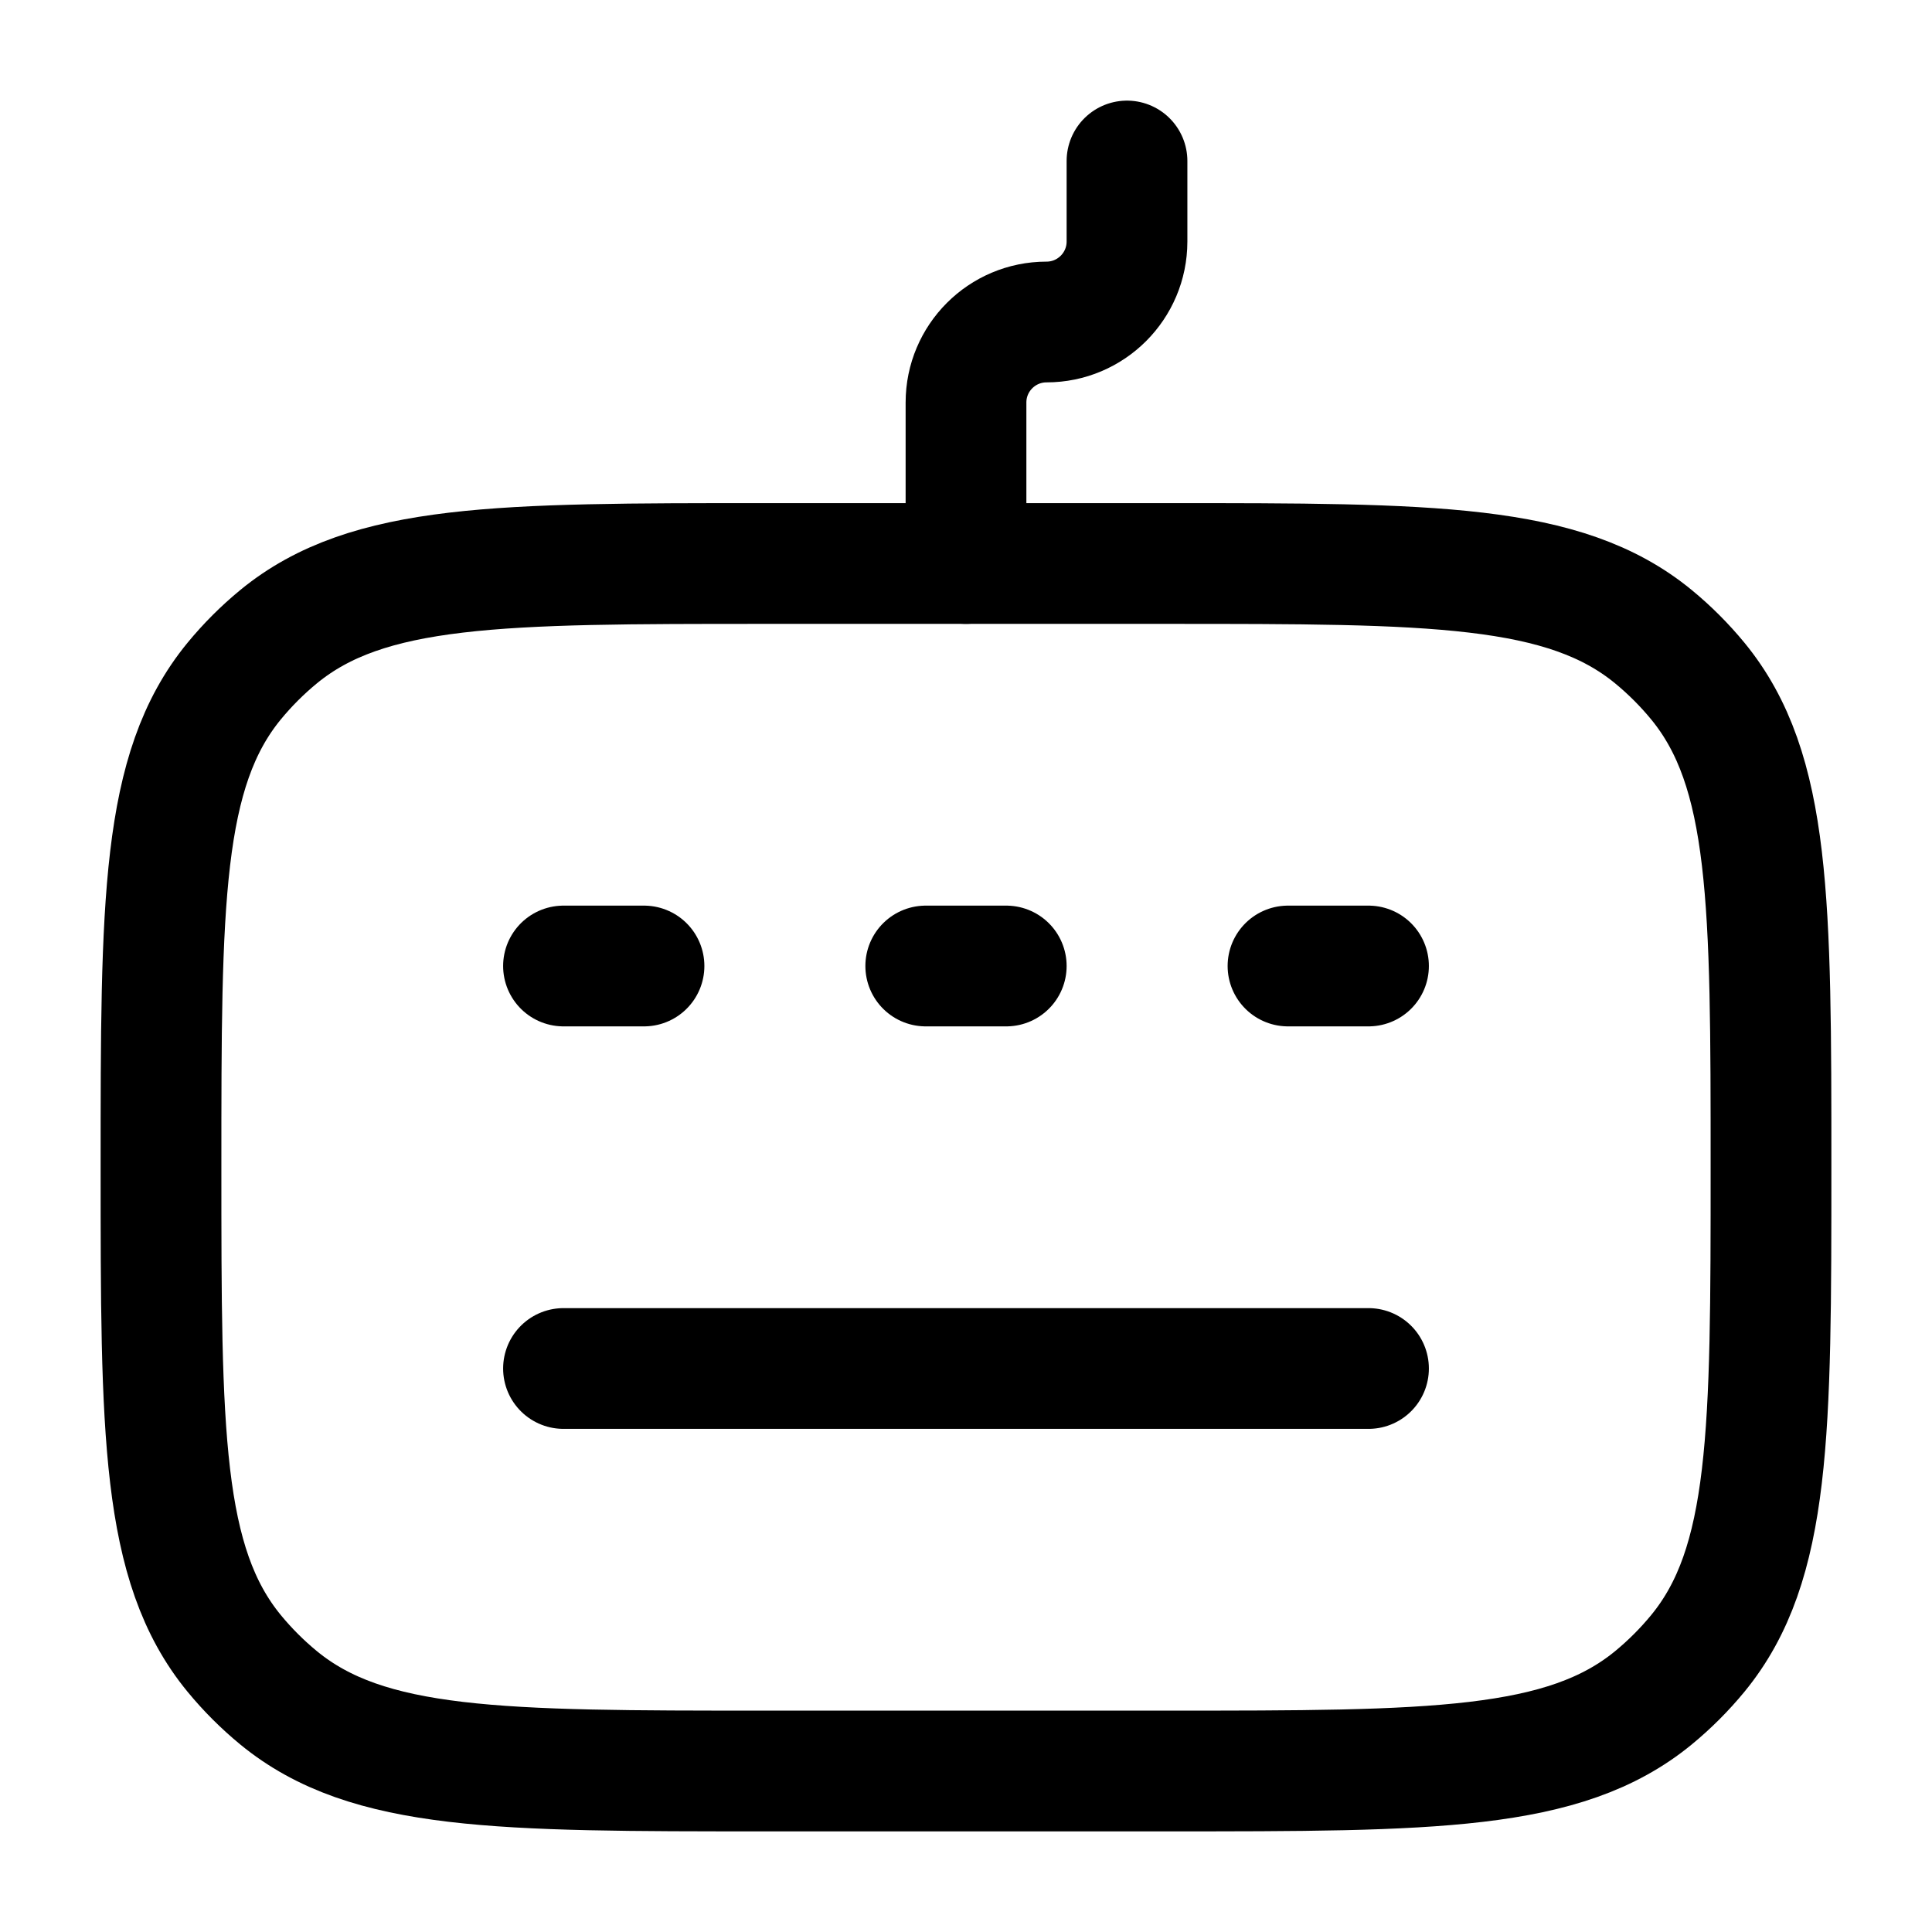
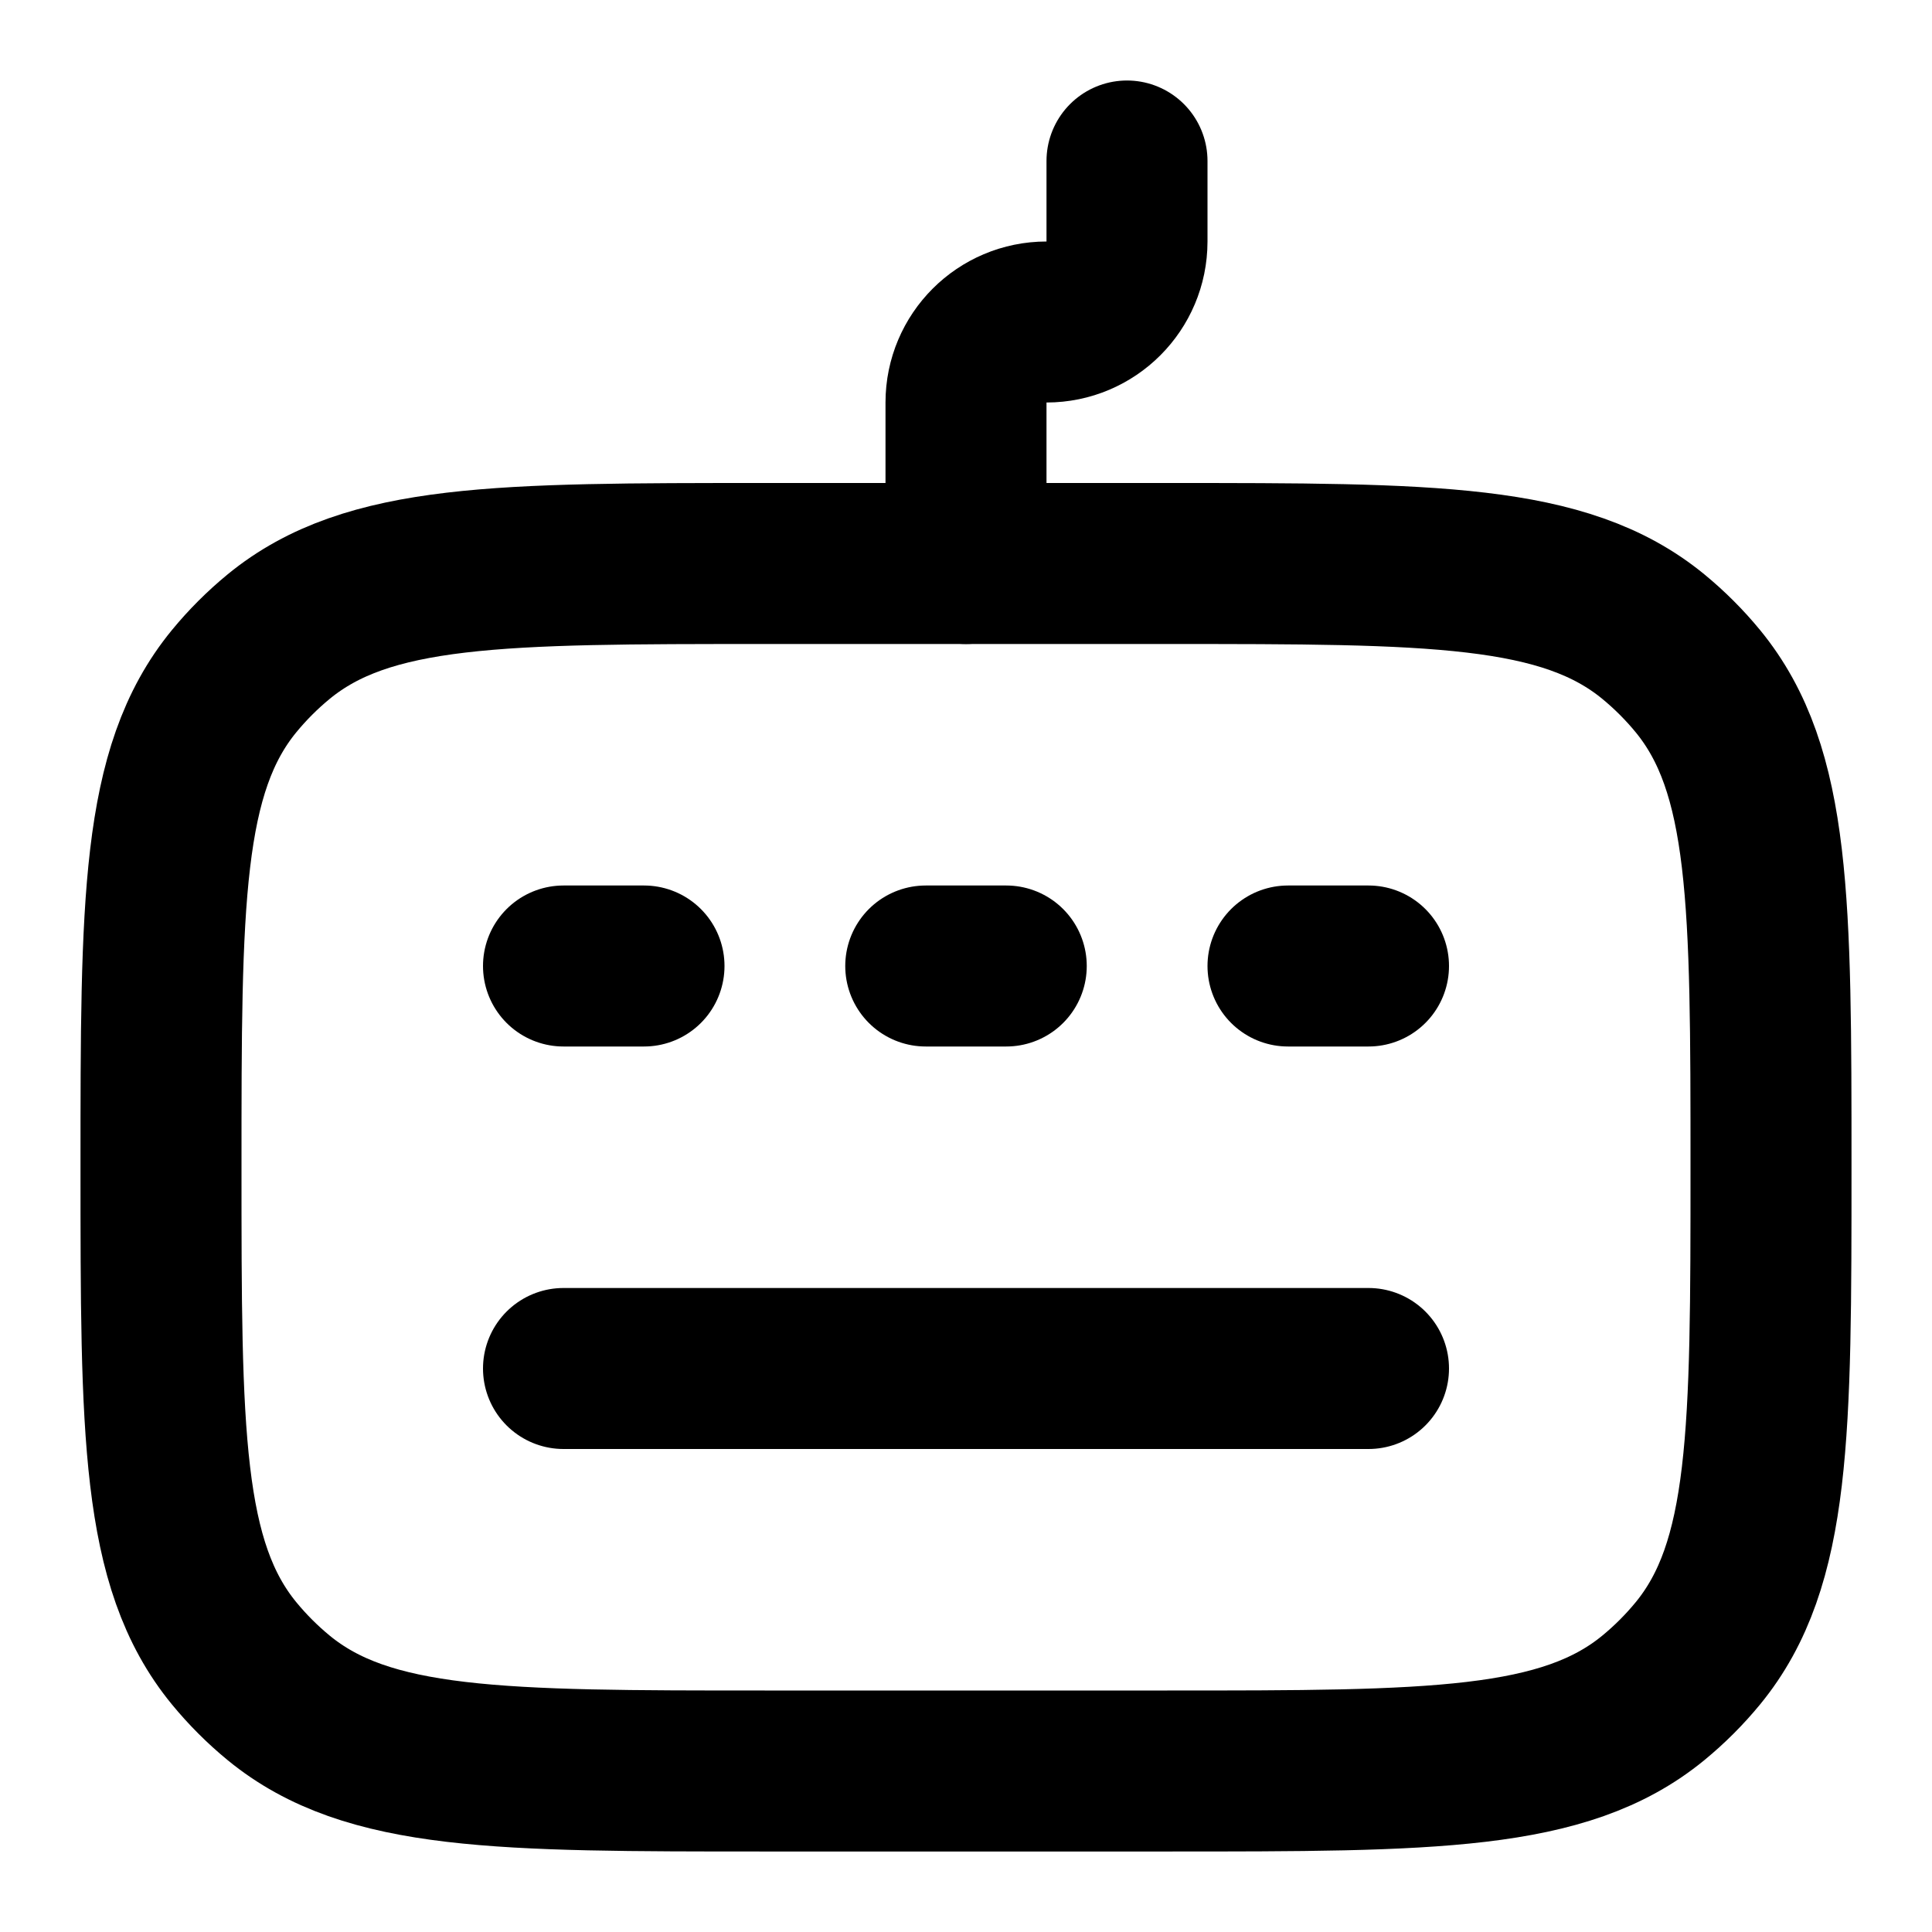
<svg xmlns="http://www.w3.org/2000/svg" width="24" height="24" viewBox="0 0 24 24" fill="none">
-   <path d="M14.5 7H9.5C6.213 7 4.569 7 3.462 7.908C3.26 8.074 3.074 8.26 2.908 8.462C2 9.569 2 11.213 2 14.5C2 17.788 2 19.431 2.908 20.538C3.074 20.74 3.26 20.926 3.462 21.092C4.569 22 6.213 22 9.5 22H14.5C17.788 22 19.431 22 20.538 21.092C20.74 20.926 20.926 20.74 21.092 20.538C22 19.431 22 17.788 22 14.5C22 11.213 22 9.569 21.092 8.462C20.926 8.26 20.74 8.074 20.538 7.908C19.431 7 17.788 7 14.5 7Z" stroke="currentColor" stroke-linecap="round" stroke-width="1.5" />
-   <path d="M12 7V5C12 4.448 12.448 4 13 4C13.552 4 14 3.552 14 3V2" stroke="currentColor" stroke-linecap="round" stroke-linejoin="round" stroke-width="1.5" />
-   <path d="M7 12L8 12" stroke="currentColor" stroke-linecap="round" stroke-linejoin="round" stroke-width="1.5" />
-   <path d="M11.5 12L12.5 12" stroke="currentColor" stroke-linecap="round" stroke-linejoin="round" stroke-width="1.5" />
-   <path d="M16 12L17 12" stroke="currentColor" stroke-linecap="round" stroke-linejoin="round" stroke-width="1.5" />
-   <path d="M7 17L17 17" stroke="currentColor" stroke-linecap="round" stroke-linejoin="round" stroke-width="1.5" />
+   <path d="M14.5 7H9.5C6.213 7 4.569 7 3.462 7.908C3.26 8.074 3.074 8.26 2.908 8.462C2 9.569 2 11.213 2 14.5C2 17.788 2 19.431 2.908 20.538C3.074 20.74 3.26 20.926 3.462 21.092C4.569 22 6.213 22 9.5 22H14.5C17.788 22 19.431 22 20.538 21.092C20.74 20.926 20.926 20.74 21.092 20.538C22 19.431 22 17.788 22 14.5C22 11.213 22 9.569 21.092 8.462C20.926 8.26 20.74 8.074 20.538 7.908C19.431 7 17.788 7 14.5 7Z" stroke="currentColor" stroke-linecap="round" stroke-width="2" />
+   <path d="M12 7V5C12 4.448 12.448 4 13 4C13.552 4 14 3.552 14 3V2" stroke="currentColor" stroke-linecap="round" stroke-linejoin="round" stroke-width="2" />
+   <path d="M7 12L8 12" stroke="currentColor" stroke-linecap="round" stroke-linejoin="round" stroke-width="2" />
+   <path d="M11.5 12L12.5 12" stroke="currentColor" stroke-linecap="round" stroke-linejoin="round" stroke-width="2" />
+   <path d="M16 12L17 12" stroke="currentColor" stroke-linecap="round" stroke-linejoin="round" stroke-width="2" />
+   <path d="M7 17L17 17" stroke="currentColor" stroke-linecap="round" stroke-linejoin="round" stroke-width="2" />
</svg>
